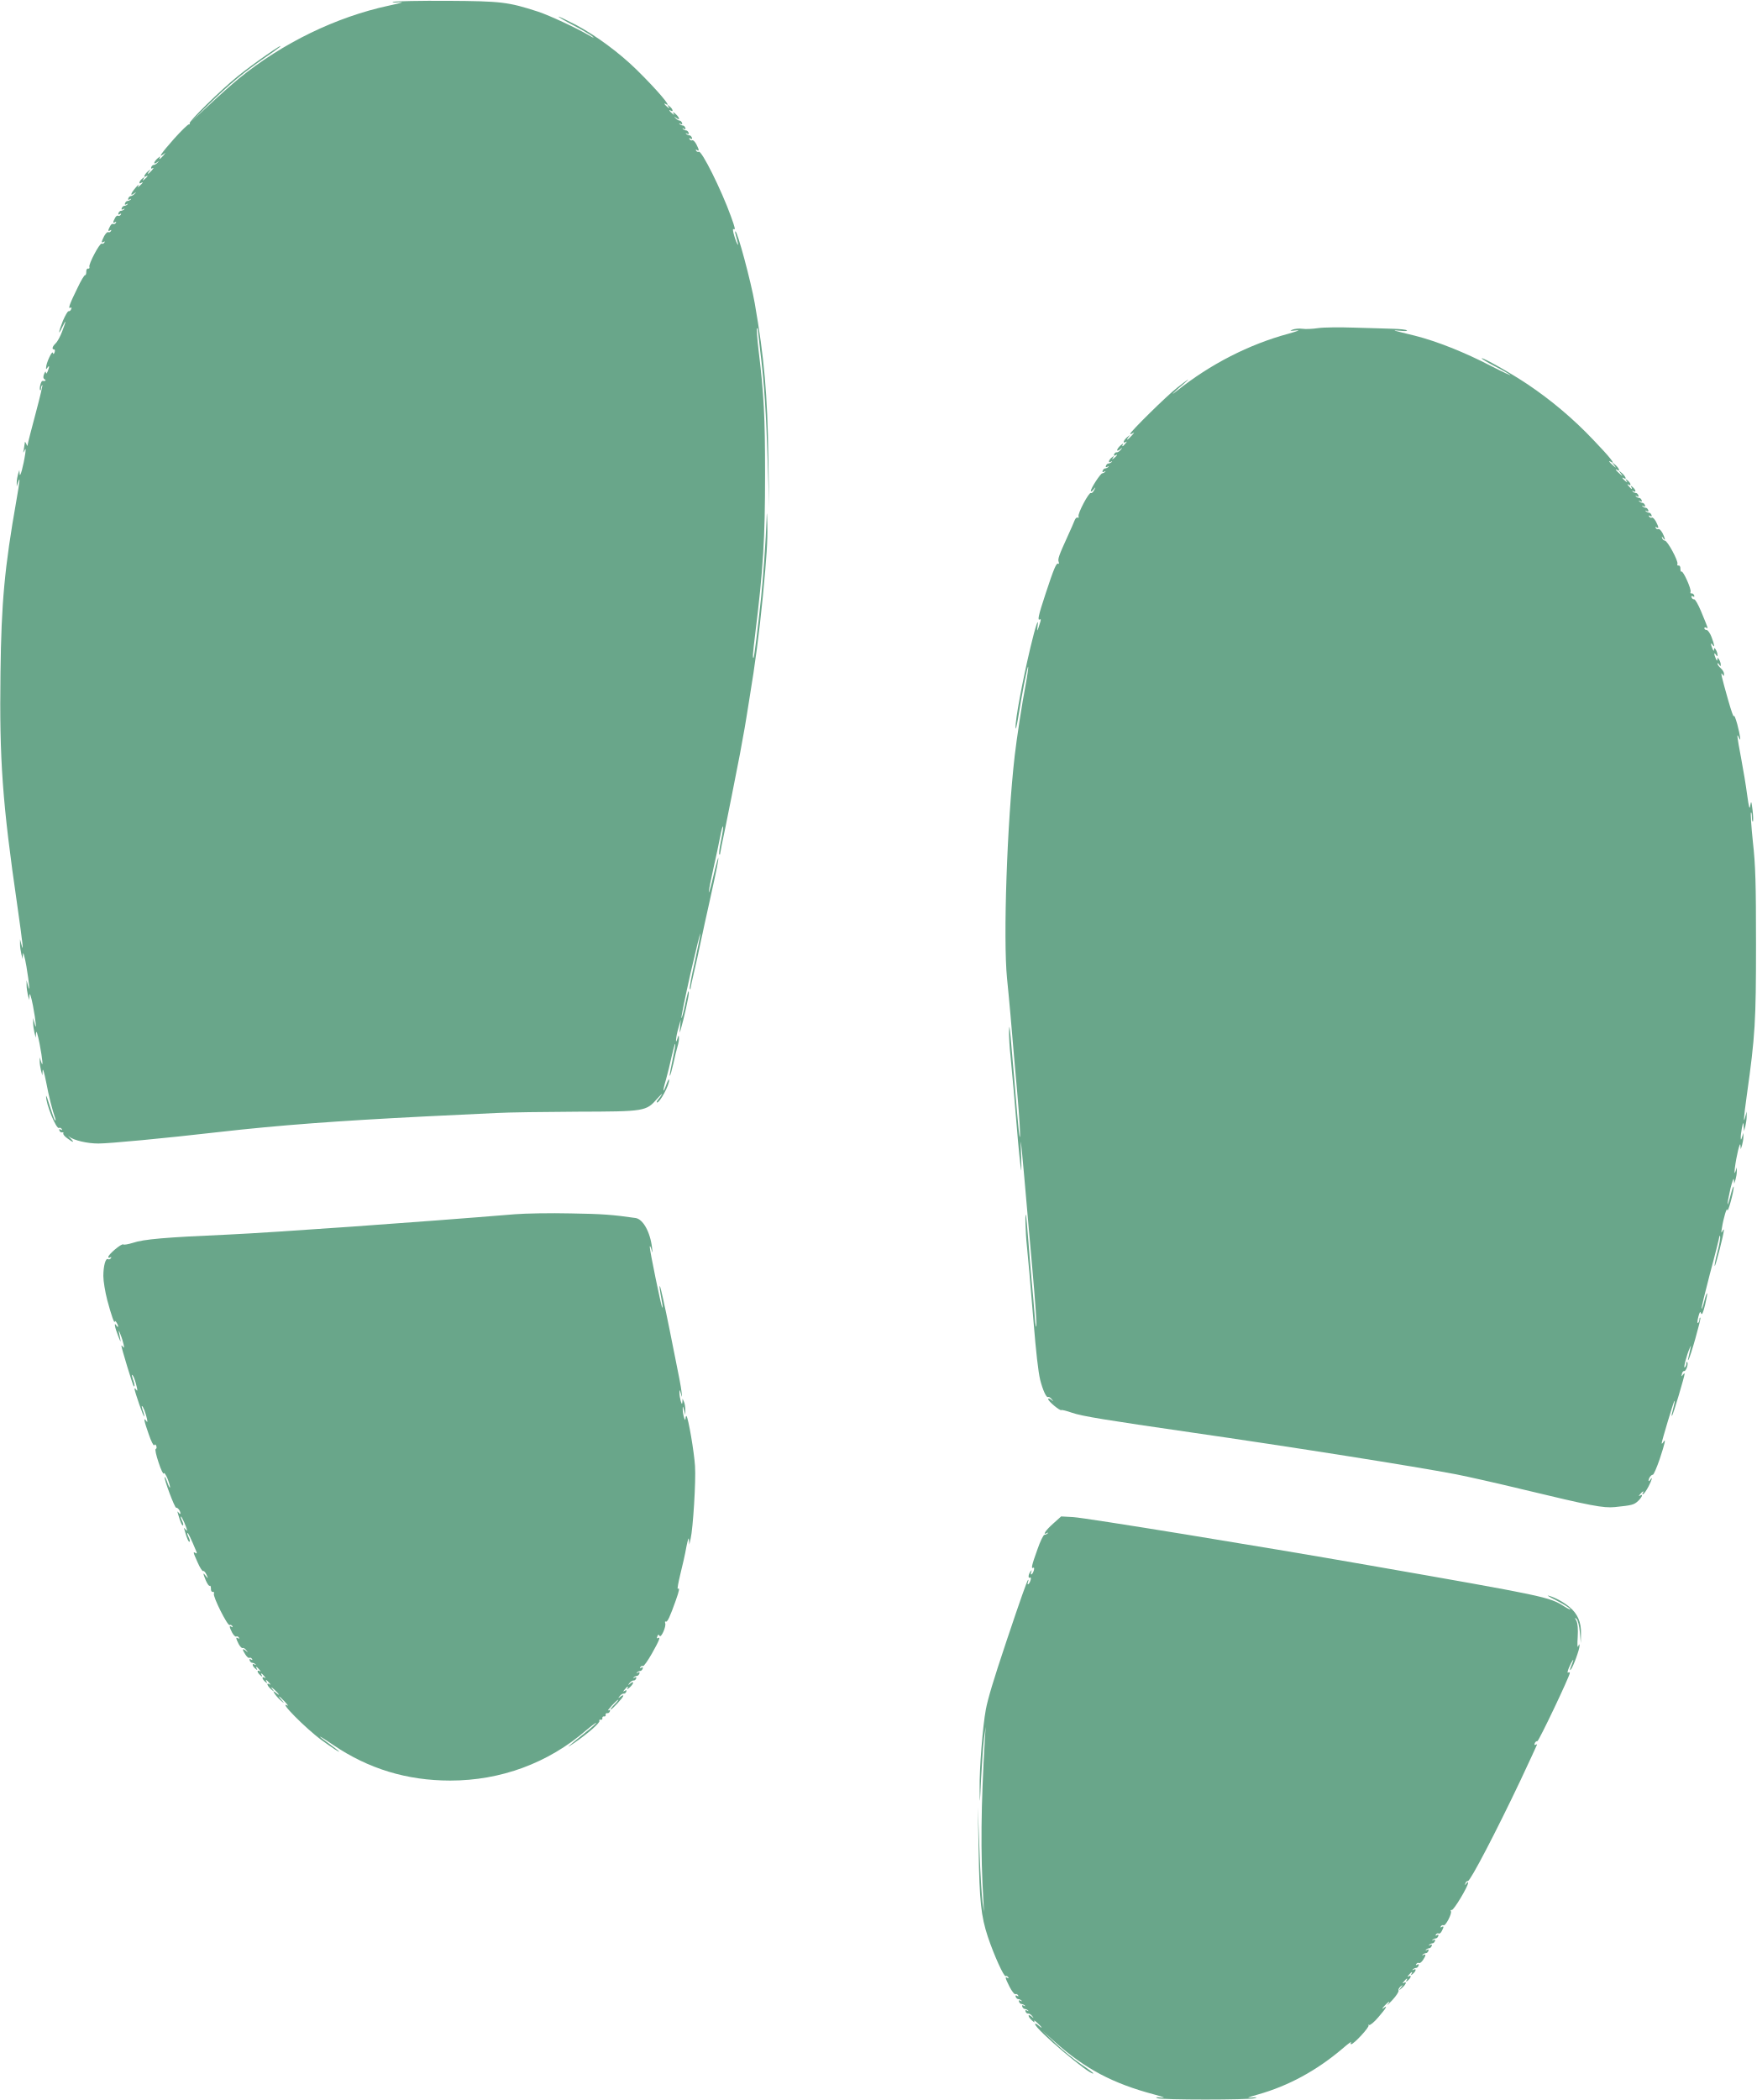
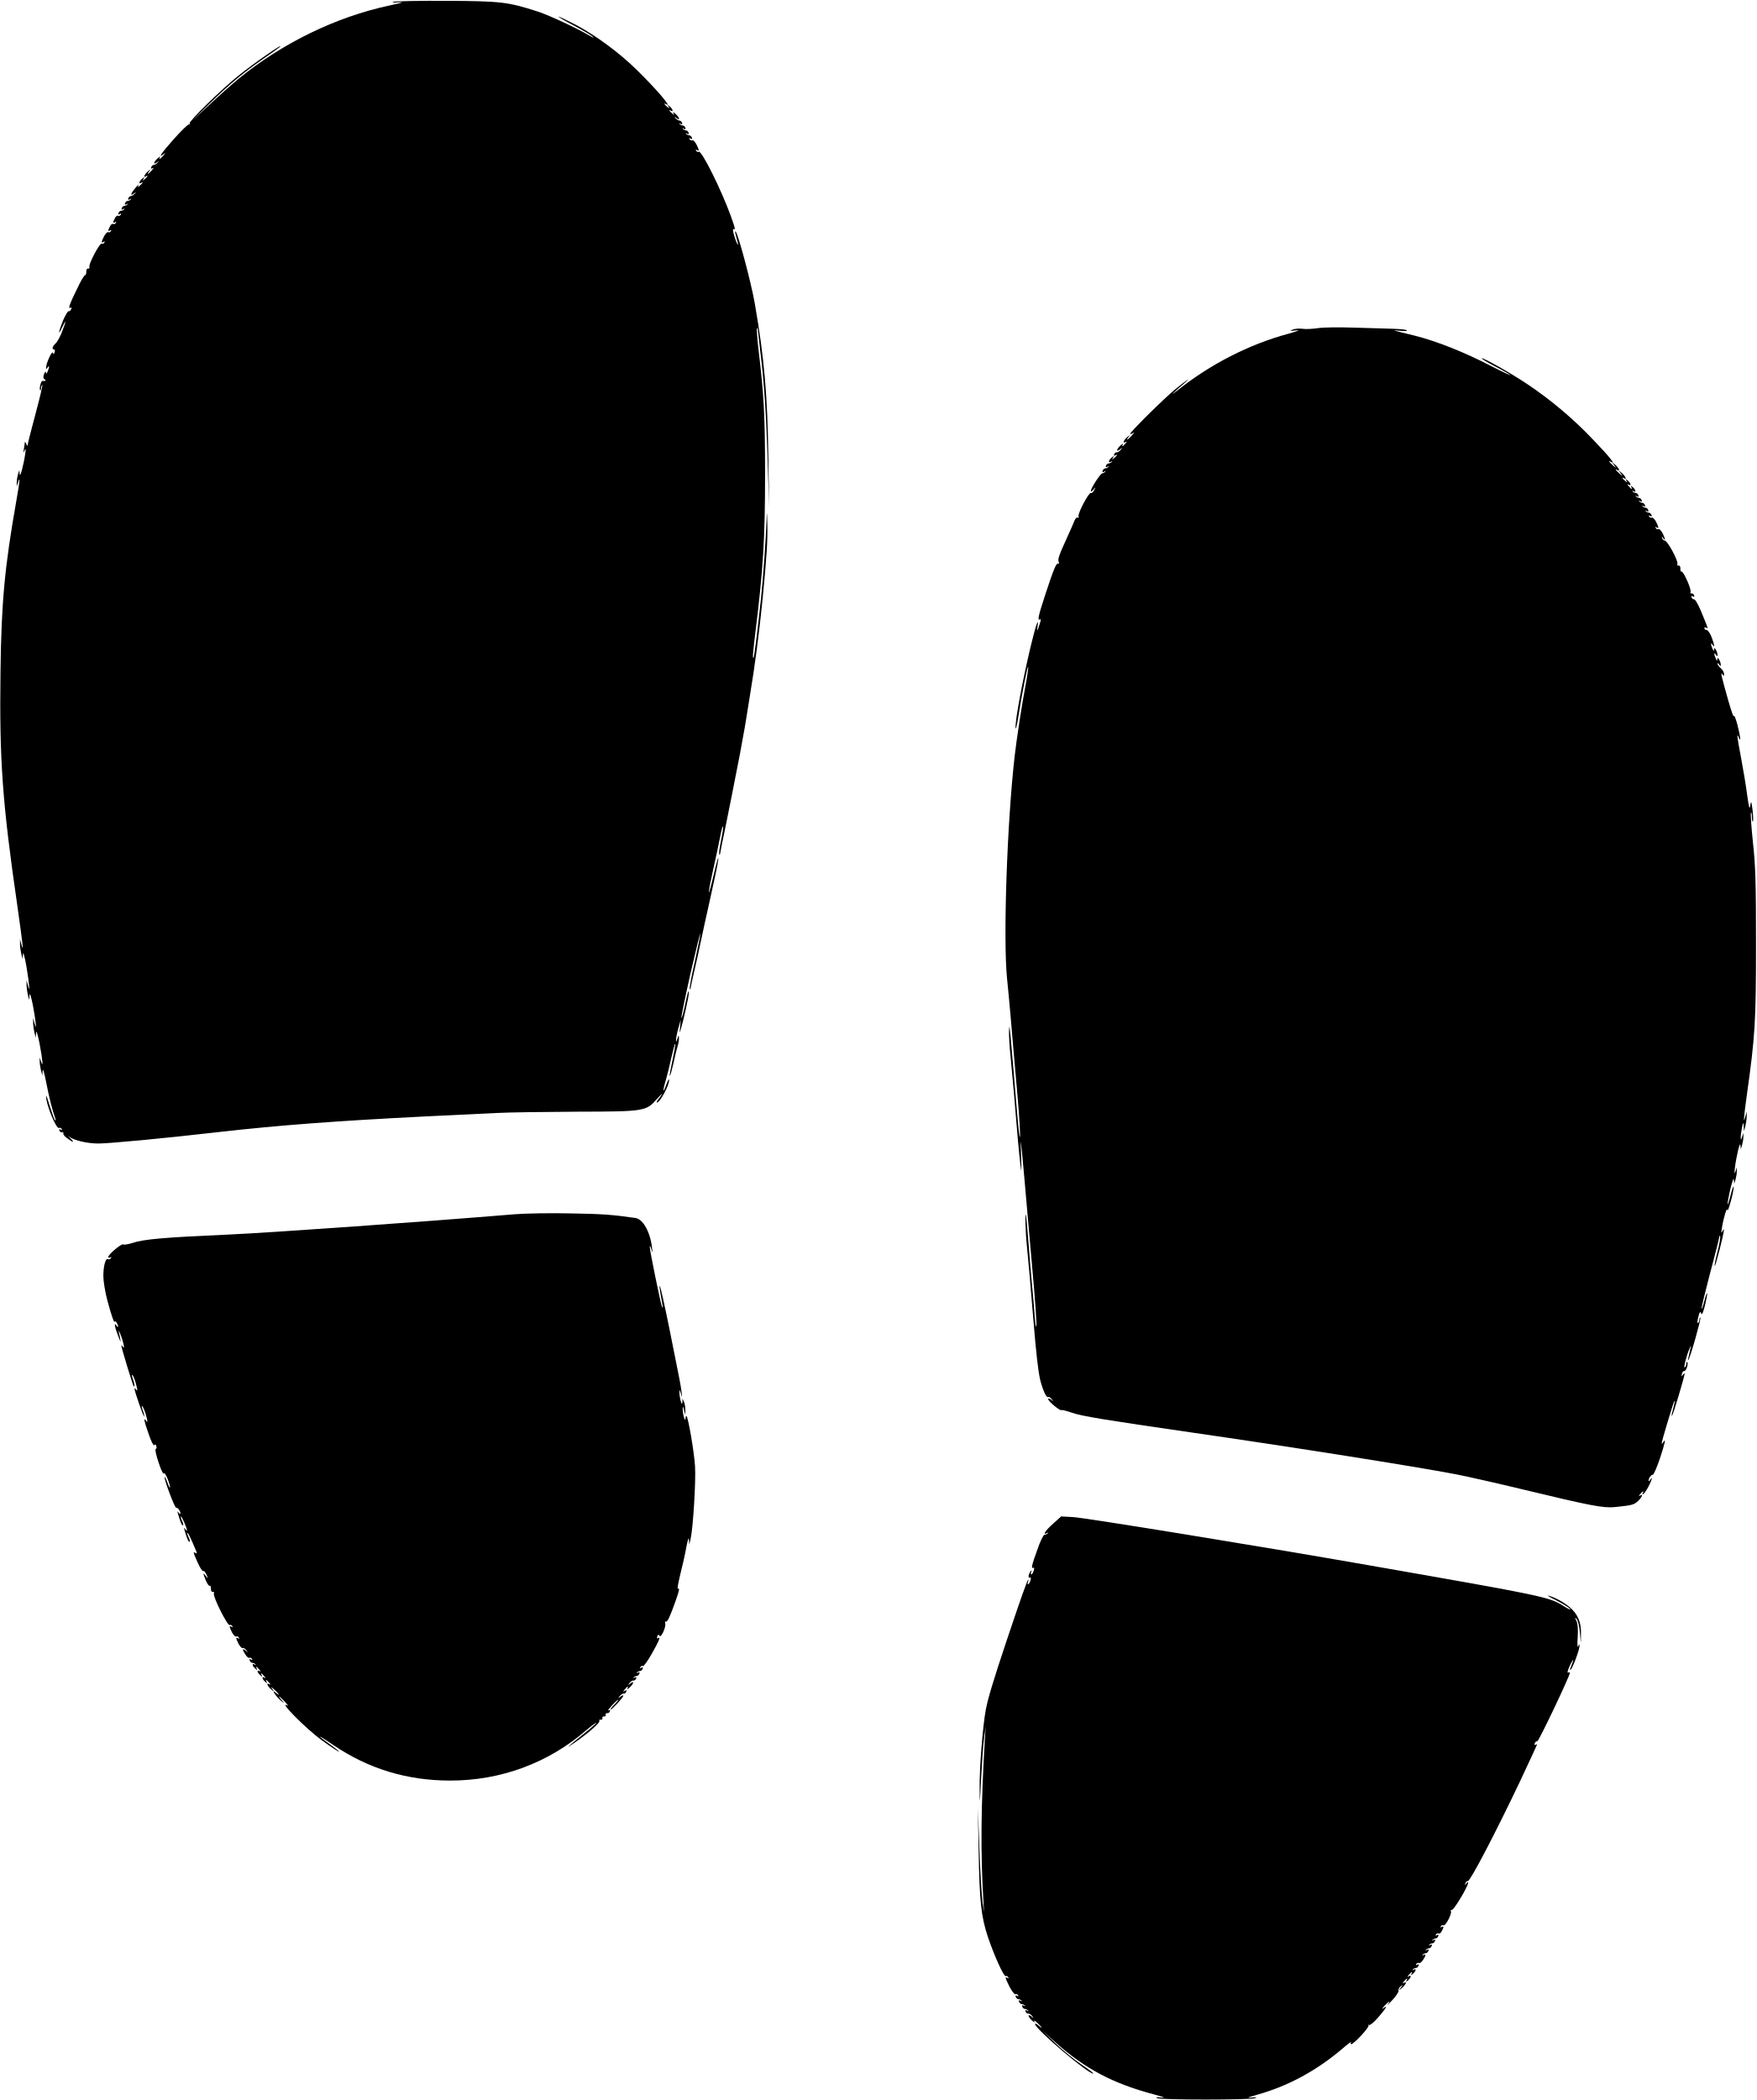
<svg xmlns="http://www.w3.org/2000/svg" version="1.0" width="1071pt" height="1280pt" viewBox="0 0 1071 1280" preserveAspectRatio="xMidYMid meet">
-   <g transform="translate(0,1280) scale(0.1,-0.1)" fill="#69a68a" stroke="none">
+   <g transform="translate(0,1280) scale(0.1,-0.1)" fill="#000000" stroke="none">
    <path d="M2400 12789 c-16 -5 -5 -6 30 -3 39 3 22 -3 -58 -20 -323 -69 -651 -229 -915 -444 -41 -34 -124 -107 -183 -163 l-109 -101 107 105 c123 121 216 198 338 282 47 32 90 63 95 68 38 37 -160 -100 -255 -177 -102 -82 -301 -277 -294 -288 3 -4 1 -7 -4 -6 -5 2 -46 -38 -91 -88 -78 -88 -101 -122 -63 -93 14 11 13 10 -2 -9 -21 -24 -31 -29 -20 -9 4 6 -2 3 -14 -7 -26 -23 -30 -44 -4 -25 15 11 15 11 4 -1 -7 -8 -18 -15 -24 -15 -6 0 -13 -6 -16 -14 -3 -9 0 -11 9 -6 8 5 5 -1 -5 -13 -23 -26 -34 -29 -15 -4 11 14 10 13 -9 -2 -22 -19 -31 -43 -12 -31 16 10 11 -1 -7 -16 -15 -12 -16 -12 -8 1 8 13 7 13 -8 1 -18 -14 -24 -36 -7 -26 16 10 11 -1 -7 -16 -14 -12 -16 -12 -9 1 4 8 -4 2 -18 -15 -30 -34 -34 -54 -9 -34 16 11 16 11 5 -1 -7 -8 -18 -15 -24 -15 -6 0 -13 -6 -16 -14 -3 -9 0 -11 9 -6 8 5 11 4 6 -1 -5 -5 -14 -9 -20 -9 -5 0 -12 -6 -15 -14 -3 -9 0 -11 9 -6 8 5 11 4 6 -1 -5 -5 -14 -9 -20 -9 -5 0 -12 -6 -15 -14 -3 -9 0 -11 9 -6 8 5 11 4 6 -1 -5 -5 -14 -9 -20 -9 -5 0 -12 -6 -15 -14 -3 -9 0 -11 8 -6 9 5 11 4 6 -4 -4 -6 -11 -9 -16 -6 -5 3 -14 -3 -19 -14 -14 -26 -14 -34 1 -25 7 4 8 3 4 -5 -4 -6 -11 -9 -16 -6 -5 3 -14 -3 -19 -14 -14 -26 -14 -34 1 -25 7 4 8 3 4 -5 -4 -6 -11 -9 -16 -6 -5 3 -16 -8 -25 -24 -18 -36 -19 -45 -3 -35 7 4 8 3 4 -5 -4 -6 -11 -9 -16 -6 -11 7 -82 -126 -75 -142 2 -7 -1 -12 -8 -10 -7 1 -12 -8 -11 -20 0 -12 -3 -21 -7 -20 -5 1 -26 -34 -47 -79 -47 -95 -59 -129 -43 -120 7 4 9 1 5 -8 -3 -9 -10 -14 -16 -13 -5 1 -20 -25 -34 -57 -28 -70 -32 -99 -5 -41 26 54 26 42 0 -25 -11 -30 -29 -63 -40 -73 -20 -19 -25 -37 -9 -37 5 0 6 -8 3 -17 -5 -13 -8 -14 -11 -3 -5 14 -41 -64 -41 -90 -1 -13 0 -13 9 0 12 18 12 2 0 -25 -6 -14 -9 -15 -10 -5 -1 9 -5 5 -11 -9 -7 -18 -6 -27 3 -33 12 -7 5 -12 -13 -10 -9 2 -22 -49 -14 -56 3 -3 5 2 5 11 0 9 4 18 8 21 4 3 -14 -74 -40 -171 -26 -97 -48 -183 -49 -192 0 -12 -3 -11 -9 4 -6 13 -9 15 -9 5 -1 -8 -4 -26 -6 -40 -5 -22 -4 -23 5 -5 7 15 8 10 4 -20 -11 -74 -32 -151 -34 -125 l-2 25 -8 -25 c-4 -14 -8 -36 -8 -50 l0 -25 8 25 c14 43 11 9 -10 -110 -72 -408 -92 -623 -97 -1050 -7 -533 11 -790 103 -1423 33 -232 40 -293 24 -232 l-8 30 0 -30 c0 -16 4 -43 8 -60 l8 -30 2 30 c1 17 11 -17 21 -75 18 -106 23 -172 9 -115 l-8 30 0 -30 c0 -16 4 -43 8 -60 l8 -30 2 30 c1 18 10 -9 21 -65 18 -94 24 -165 9 -105 l-8 30 0 -30 c0 -16 4 -43 8 -60 l8 -30 2 30 c1 18 10 -9 21 -65 19 -100 24 -156 9 -110 l-8 25 0 -25 c0 -14 4 -38 8 -55 l8 -30 2 30 c1 17 10 -14 21 -69 17 -90 38 -173 56 -223 3 -10 3 -15 -2 -11 -4 4 -18 43 -31 85 -13 43 -23 71 -23 62 -2 -47 62 -204 79 -194 5 3 12 0 16 -6 5 -8 3 -9 -6 -4 -8 5 -11 3 -8 -6 3 -8 11 -13 17 -11 7 1 10 -1 7 -6 -3 -5 8 -19 24 -30 38 -29 47 -28 18 1 -13 12 -16 16 -7 9 30 -23 110 -42 179 -42 65 0 396 31 735 70 369 42 722 68 1255 95 168 8 364 18 435 21 72 4 294 7 495 8 413 1 419 2 487 80 20 22 32 34 28 26 -4 -8 -15 -23 -23 -32 -8 -10 -11 -18 -6 -18 17 0 75 107 73 137 0 10 -7 -1 -16 -25 -23 -65 -25 -45 -3 28 10 36 26 100 35 143 10 43 19 76 21 74 3 -2 -5 -46 -16 -97 -11 -51 -19 -95 -17 -97 3 -2 12 31 22 74 9 43 21 91 26 107 5 16 9 38 8 50 -1 19 -2 18 -9 -4 -15 -48 -10 12 6 65 l14 50 -4 -45 c-4 -38 -3 -40 4 -15 18 61 50 204 49 222 -1 24 -5 12 -25 -82 -9 -44 -19 -75 -20 -70 -2 6 23 127 55 270 33 143 60 253 60 244 1 -9 -15 -87 -34 -174 -20 -86 -33 -160 -30 -163 3 -3 5 -1 5 4 0 5 9 47 20 94 11 47 30 130 41 185 23 107 25 118 58 265 45 204 51 236 50 250 0 8 -14 -39 -29 -105 -15 -66 -29 -113 -29 -104 -1 9 12 75 28 145 16 71 35 160 42 198 7 38 15 64 17 58 2 -6 -4 -45 -13 -88 -9 -42 -13 -79 -10 -82 3 -3 5 -1 5 4 1 5 5 27 9 49 20 92 102 505 112 560 6 33 14 80 19 105 5 25 14 77 20 115 6 39 15 95 20 125 32 191 59 395 80 610 24 248 30 342 28 441 -2 83 -3 89 -5 29 -3 -106 -22 -369 -33 -470 -20 -190 -42 -365 -46 -369 -7 -7 -5 23 10 146 49 397 60 578 60 973 0 354 -7 486 -40 759 -8 68 -12 126 -9 129 3 3 5 1 5 -4 0 -5 7 -63 14 -129 25 -200 37 -387 46 -680 l9 -280 -5 305 c-5 384 -25 610 -83 942 -23 131 -105 438 -118 438 -2 0 -2 -8 1 -17 2 -10 8 -29 11 -43 13 -45 -5 -15 -19 33 -8 26 -10 44 -5 41 14 -8 11 5 -15 77 -58 161 -179 404 -196 394 -5 -3 -12 0 -16 6 -4 8 -3 9 4 5 16 -10 15 -1 -3 35 -9 16 -20 27 -25 24 -5 -3 -12 0 -16 6 -5 8 -3 9 6 4 8 -5 11 -3 8 6 -3 8 -10 14 -15 14 -6 0 -15 4 -20 9 -5 5 -2 6 6 1 9 -5 12 -3 9 6 -3 8 -10 14 -15 14 -6 0 -15 4 -20 9 -5 5 -2 6 6 1 9 -5 12 -3 9 6 -3 8 -10 14 -15 14 -6 0 -15 4 -20 9 -5 5 -2 6 6 1 9 -5 12 -3 9 6 -3 8 -10 14 -16 14 -6 0 -17 7 -24 15 -11 12 -11 12 5 1 25 -19 21 2 -5 25 -13 12 -18 13 -13 4 8 -13 7 -13 -8 -1 -18 15 -23 26 -7 16 17 -10 11 12 -7 26 -15 12 -16 12 -8 -1 8 -13 7 -13 -8 -1 -18 15 -23 26 -7 16 42 -26 -54 87 -178 209 -106 104 -248 209 -372 275 -56 29 -103 51 -105 50 -2 -2 38 -26 88 -52 51 -26 103 -57 117 -68 16 -13 9 -11 -20 6 -73 43 -240 121 -310 144 -182 59 -224 64 -550 66 -168 1 -316 -2 -330 -6z" />
    <path d="M8035 10800 c-33 -5 -76 -7 -95 -4 -20 3 -47 0 -60 -5 -21 -8 -17 -9 20 -5 30 3 15 -3 -45 -20 -241 -65 -477 -186 -680 -348 -51 -41 -19 -8 46 47 45 39 18 22 -46 -29 -63 -49 -285 -268 -285 -280 0 -4 8 -2 18 5 9 7 6 1 -7 -14 -27 -30 -41 -37 -20 -9 11 14 10 13 -9 -2 -23 -20 -31 -42 -9 -30 8 5 8 2 -2 -9 -16 -20 -25 -23 -15 -4 4 6 -2 3 -14 -7 -26 -23 -30 -45 -4 -25 15 13 16 12 4 -3 -8 -10 -19 -16 -24 -15 -6 1 -13 -4 -16 -12 -3 -8 0 -11 7 -7 17 11 13 0 -6 -15 -15 -12 -16 -12 -8 1 8 13 7 13 -8 1 -20 -16 -23 -36 -4 -25 7 4 9 3 4 -2 -5 -5 -14 -9 -19 -9 -6 0 -13 -6 -16 -14 -3 -9 0 -11 9 -6 8 5 11 4 6 -1 -5 -5 -14 -9 -19 -9 -6 0 -13 -6 -16 -14 -3 -9 0 -11 9 -6 8 5 11 4 6 -1 -5 -5 -13 -9 -17 -9 -11 0 -70 -91 -70 -107 0 -7 7 -3 16 8 14 18 15 18 4 -4 -6 -12 -15 -20 -20 -17 -11 7 -82 -126 -75 -143 3 -7 0 -10 -5 -7 -6 3 -14 -4 -19 -17 -5 -13 -24 -57 -43 -98 -52 -114 -61 -138 -54 -155 3 -9 2 -14 -3 -11 -11 7 -26 -28 -77 -183 -45 -136 -51 -167 -34 -156 6 3 6 -5 0 -22 -16 -52 -20 -58 -15 -23 9 68 -12 5 -43 -125 -50 -211 -93 -441 -91 -491 1 -16 7 9 15 56 25 156 57 320 62 316 2 -3 -5 -54 -16 -113 -21 -107 -55 -331 -66 -428 -47 -409 -71 -1118 -47 -1358 5 -51 15 -150 21 -222 14 -170 29 -336 40 -460 15 -169 22 -290 17 -285 -3 3 -10 66 -16 140 -13 161 -30 353 -40 470 -7 70 -8 76 -10 32 0 -30 3 -95 9 -145 5 -51 14 -148 20 -217 23 -280 32 -378 40 -445 7 -60 8 -53 5 45 -4 114 -4 115 5 30 8 -80 17 -186 40 -450 6 -63 15 -164 20 -225 22 -246 32 -387 27 -391 -3 -3 -8 37 -11 88 -4 51 -11 134 -16 183 -5 50 -14 158 -20 240 -7 83 -13 157 -15 165 -7 37 -4 -101 5 -183 9 -88 18 -193 41 -467 15 -184 28 -299 40 -350 15 -60 38 -112 48 -105 5 2 15 -3 22 -13 13 -15 12 -16 -3 -3 -11 8 -18 9 -18 3 0 -13 71 -72 80 -67 4 3 33 -5 65 -16 59 -21 216 -46 720 -119 617 -89 1369 -208 1620 -256 72 -14 258 -56 415 -94 407 -98 484 -113 555 -106 106 11 116 14 141 37 25 24 33 46 12 33 -9 -5 -9 -2 1 9 15 19 26 23 15 5 -4 -7 -3 -8 5 -4 6 4 20 25 31 46 21 40 27 66 10 40 -5 -8 -10 -10 -10 -5 0 15 16 37 26 36 5 0 24 43 42 96 33 99 39 130 22 103 -5 -8 -10 -12 -10 -7 0 13 72 252 77 257 5 5 3 -7 -13 -70 -4 -14 -4 -23 -1 -19 7 5 77 242 77 256 0 4 -5 1 -11 -7 -8 -12 -9 -11 -6 5 2 11 8 19 14 18 12 -2 28 46 18 55 -3 3 -5 -2 -5 -11 0 -9 -4 -18 -10 -22 -9 -6 12 76 31 118 9 20 9 20 4 -3 -3 -14 -8 -36 -11 -50 -4 -14 -5 -23 -2 -20 11 9 79 252 74 258 -3 3 -6 -2 -6 -11 0 -9 -4 -18 -9 -21 -5 -3 -4 13 2 36 8 32 12 37 17 23 5 -13 12 1 24 49 9 38 15 70 13 73 -3 2 -10 -19 -17 -47 -7 -28 -14 -49 -17 -47 -2 3 21 98 51 213 31 114 56 215 57 224 0 8 3 10 5 4 3 -7 -4 -49 -16 -94 -12 -45 -19 -84 -17 -87 5 -4 57 200 56 219 0 7 -4 4 -9 -7 -7 -14 -8 -8 -3 19 9 60 31 133 33 111 2 -25 40 112 39 140 -1 11 -9 -11 -19 -50 -24 -94 -24 -61 -1 40 11 44 20 69 21 55 l2 -25 8 25 c4 14 8 36 8 50 l0 25 -8 -25 c-7 -18 -7 -12 -4 20 9 73 32 168 34 140 l2 -25 8 25 c4 14 8 36 8 50 l0 25 -8 -25 c-6 -20 -8 -21 -8 -5 -1 11 3 38 7 60 8 37 9 38 11 10 l2 -30 8 30 c4 17 8 44 8 60 l0 30 -8 -30 c-13 -53 -11 -13 9 130 51 362 56 450 56 920 0 370 -3 481 -19 623 -10 95 -15 176 -12 179 3 4 6 -9 6 -27 0 -18 3 -31 6 -27 3 3 2 34 -2 69 -7 57 -9 59 -14 28 -4 -28 -8 -14 -19 65 -7 55 -24 156 -37 225 -25 132 -28 158 -14 125 15 -36 10 7 -9 80 -11 39 -20 61 -21 50 -1 -11 -16 32 -34 95 -43 152 -49 179 -36 160 8 -13 10 -13 10 3 0 9 -9 25 -20 34 -11 10 -20 22 -20 28 0 5 5 3 10 -5 9 -13 10 -13 10 0 0 8 -5 22 -10 30 -9 13 -10 13 -11 0 0 -10 -3 -8 -9 5 -12 27 -12 43 0 25 9 -13 10 -13 10 0 0 8 -5 22 -10 30 -9 13 -10 13 -11 0 0 -10 -3 -8 -9 5 -12 27 -12 43 0 25 15 -23 12 0 -6 47 -9 24 -23 43 -30 43 -8 0 -14 5 -14 11 0 5 5 7 12 3 13 -8 13 -9 -32 100 -17 41 -36 74 -42 73 -6 -1 -13 4 -16 12 -3 9 0 11 8 6 8 -5 11 -3 8 6 -3 8 -10 13 -16 12 -6 -2 -9 3 -6 10 6 16 -45 129 -55 123 -4 -3 -7 5 -7 17 1 12 -4 21 -11 20 -7 -2 -10 3 -7 10 6 18 -61 142 -77 142 -7 0 -14 7 -16 15 -4 13 -3 13 6 0 16 -22 13 -3 -4 31 -9 16 -20 27 -25 24 -5 -3 -12 0 -16 6 -4 8 -3 9 4 5 16 -10 15 -1 -3 35 -9 16 -20 27 -25 24 -5 -3 -12 0 -16 6 -5 8 -3 9 6 4 8 -5 11 -3 8 6 -3 8 -10 14 -15 14 -6 0 -15 4 -20 9 -5 5 -2 6 6 1 9 -5 12 -3 9 6 -3 8 -10 14 -15 14 -6 0 -15 4 -20 9 -5 5 -2 6 6 1 9 -5 12 -3 9 6 -3 8 -10 14 -15 14 -6 0 -15 4 -20 9 -5 5 -2 6 6 1 9 -5 12 -3 9 6 -3 8 -10 14 -15 14 -6 0 -15 4 -20 9 -5 5 -2 6 6 1 9 -5 12 -3 9 6 -3 8 -10 14 -15 14 -6 0 -15 4 -20 9 -5 5 -3 6 5 2 18 -11 15 9 -5 25 -11 10 -14 10 -9 2 11 -19 1 -16 -15 4 -10 11 -10 14 -1 9 18 -11 15 9 -5 25 -15 12 -16 12 -8 -1 8 -13 7 -13 -8 -1 -18 15 -23 26 -7 16 19 -12 10 12 -12 31 -22 19 -23 19 -8 -1 15 -20 14 -20 -8 -1 -23 20 -30 32 -12 21 19 -12 10 12 -12 31 -22 19 -23 19 -8 -1 15 -20 14 -20 -8 -1 -23 20 -30 32 -12 21 33 -21 -4 27 -106 133 -123 130 -259 244 -402 340 -97 65 -273 165 -279 158 -3 -2 31 -23 75 -46 44 -22 88 -47 98 -55 11 -8 -42 16 -116 54 -164 85 -331 151 -465 185 -55 13 -109 27 -120 30 -11 3 3 3 30 0 28 -3 46 -2 42 2 -4 5 -42 9 -85 10 -42 1 -149 5 -237 7 -88 3 -187 2 -220 -3z" />
    <path d="M3140 5399 c-595 -49 -1469 -111 -1747 -124 -388 -17 -517 -28 -585 -51 -26 -8 -52 -13 -57 -9 -11 6 -91 -61 -91 -77 0 -5 5 -6 12 -2 7 4 8 3 4 -5 -4 -6 -12 -9 -17 -6 -15 10 -29 -41 -29 -103 0 -31 11 -97 24 -147 25 -94 44 -147 46 -130 0 12 20 -16 20 -30 0 -5 -5 -3 -10 5 -17 26 -11 -9 11 -65 18 -46 18 -43 4 25 -3 14 1 9 8 -10 20 -50 30 -99 17 -80 -5 8 -10 11 -10 7 0 -12 69 -240 75 -246 8 -8 6 16 -5 43 -5 14 -7 26 -5 26 7 0 20 -35 29 -75 5 -22 4 -26 -4 -15 -5 8 -10 10 -10 5 0 -16 58 -182 59 -168 1 6 -3 23 -9 37 -5 14 -7 26 -5 26 7 0 23 -42 31 -78 4 -21 3 -24 -5 -12 -18 25 -13 -1 16 -83 14 -42 30 -72 33 -66 5 7 9 6 13 -5 3 -8 2 -16 -4 -18 -5 -2 3 -39 18 -83 14 -44 29 -73 31 -66 3 8 13 -7 24 -33 10 -27 17 -51 14 -53 -2 -2 -9 12 -16 32 -7 20 -14 34 -16 32 -7 -7 61 -189 70 -187 10 2 26 -20 26 -35 0 -5 -5 -3 -11 5 -8 11 -9 9 -3 -10 13 -47 25 -73 30 -67 3 3 0 15 -6 27 -6 12 -10 24 -7 26 4 5 37 -70 37 -84 0 -4 -5 0 -11 8 -8 11 -9 9 -3 -10 13 -47 25 -73 30 -67 3 3 0 15 -6 27 -6 12 -10 24 -7 26 3 4 20 -31 55 -115 3 -9 1 -12 -6 -7 -16 10 -16 7 13 -58 14 -32 29 -55 34 -52 4 3 13 -7 20 -22 11 -25 10 -26 -4 -8 -19 25 -19 18 0 -28 9 -20 19 -35 24 -32 4 3 7 -5 7 -17 -1 -12 4 -21 11 -20 7 2 10 -3 7 -11 -7 -18 84 -199 96 -191 5 3 12 0 16 -6 4 -8 3 -9 -4 -5 -16 10 -15 1 3 -35 9 -16 20 -27 25 -24 5 3 12 0 16 -6 4 -8 3 -9 -4 -5 -16 10 -15 1 3 -35 9 -16 20 -27 24 -24 5 2 15 -3 22 -13 13 -15 12 -16 -3 -3 -22 17 -23 8 -2 -24 9 -14 20 -23 24 -20 5 3 12 0 16 -6 5 -8 3 -9 -6 -4 -8 5 -11 3 -8 -6 3 -8 10 -14 15 -14 6 0 15 -4 20 -9 5 -5 3 -6 -4 -2 -19 11 -16 -9 4 -25 11 -10 14 -10 9 -1 -11 18 -1 15 15 -5 10 -11 10 -14 2 -9 -19 11 -16 -9 4 -25 11 -10 14 -10 9 -1 -11 18 -1 15 15 -5 10 -11 10 -14 2 -9 -19 11 -16 -9 4 -25 11 -10 14 -10 9 -1 -11 18 -1 15 15 -5 10 -11 10 -14 2 -9 -22 12 -14 -10 9 -30 22 -19 23 -19 8 1 -11 15 -7 14 13 -4 28 -25 38 -43 12 -21 -32 27 -13 -8 22 -41 25 -22 29 -24 14 -6 -34 38 -21 34 15 -5 16 -17 23 -28 17 -24 -62 35 110 -139 207 -210 61 -45 120 -83 105 -68 -5 6 -34 27 -62 48 -82 58 -62 52 27 -9 215 -146 450 -218 715 -218 307 0 596 106 828 306 32 27 60 48 62 46 1 -2 -29 -30 -69 -61 -114 -92 -124 -102 -66 -62 81 55 161 125 154 135 -3 5 0 8 8 7 7 -2 12 3 10 10 -1 6 4 11 10 10 7 -2 12 3 10 10 -1 6 3 11 9 10 6 -2 14 3 17 11 3 9 0 11 -9 6 -8 -4 2 8 20 28 19 21 37 37 40 37 3 0 -8 -14 -24 -30 -16 -16 -26 -30 -22 -30 9 0 76 73 77 84 0 5 -8 2 -17 -5 -16 -13 -17 -12 -5 3 8 10 19 16 24 15 6 -1 13 4 16 12 3 10 0 11 -9 5 -12 -7 -12 -5 0 9 16 20 25 23 15 5 -4 -7 2 -4 14 6 26 23 30 45 5 25 -16 -13 -17 -12 -5 3 8 10 19 16 24 15 6 -1 13 4 16 12 3 9 0 11 -9 6 -8 -5 -11 -4 -6 1 5 5 14 9 20 9 5 0 12 6 15 14 3 9 0 11 -9 6 -8 -5 -11 -4 -6 1 5 5 14 9 20 9 5 0 12 6 15 14 3 9 0 11 -8 6 -9 -5 -11 -4 -6 4 4 6 11 9 16 6 4 -3 29 32 54 76 46 81 55 106 36 94 -6 -3 -7 1 -3 10 4 13 8 14 14 4 9 -15 42 58 34 78 -2 8 -1 12 4 9 9 -6 26 31 60 127 22 62 26 81 13 73 -4 -2 3 37 15 87 13 51 30 126 37 167 9 46 15 64 16 45 l2 -30 8 35 c15 64 33 352 27 444 -5 84 -41 294 -52 305 -3 2 -5 -4 -6 -15 -1 -28 -17 24 -17 56 0 22 1 22 8 -5 l8 -30 0 30 c0 17 -3 39 -8 50 l-9 20 -1 -20 c-2 -17 -3 -16 -10 5 -4 14 -8 36 -8 50 0 23 1 22 9 -5 7 -26 8 -25 4 10 -6 46 -6 47 -74 385 -28 139 -54 256 -58 260 -5 4 -2 -16 14 -105 3 -16 3 -28 0 -25 -6 6 -77 351 -76 371 1 8 5 1 10 -16 7 -26 8 -25 4 10 -11 95 -55 175 -101 181 -138 20 -202 25 -394 28 -124 3 -277 0 -340 -5z" />
    <path d="M6420 3513 c-46 -41 -68 -74 -37 -57 7 4 9 3 4 -2 -5 -5 -14 -9 -20 -9 -6 0 -26 -40 -43 -90 -34 -94 -40 -120 -25 -111 5 4 7 -3 4 -14 -3 -11 -9 -23 -14 -26 -5 -3 -6 3 -3 13 5 15 4 16 -5 3 -13 -18 -14 -43 -2 -36 5 4 7 -3 4 -14 -3 -11 -9 -23 -14 -26 -5 -3 -6 3 -2 13 3 10 4 16 0 13 -6 -6 -45 -115 -132 -375 -81 -242 -112 -347 -125 -414 -19 -100 -40 -366 -38 -481 1 -110 1 -107 9 60 5 96 13 207 18 245 l10 70 -5 -75 c-24 -406 -27 -694 -9 -985 l4 -70 -9 60 c-5 33 -14 177 -19 320 l-10 260 5 -265 c5 -308 15 -401 56 -525 38 -113 98 -246 109 -240 4 3 11 0 15 -6 4 -8 3 -9 -4 -5 -17 10 -15 1 13 -55 14 -27 30 -47 35 -44 5 3 12 0 16 -6 5 -8 3 -9 -6 -4 -8 5 -11 3 -8 -6 3 -8 10 -14 15 -14 6 0 15 -4 20 -9 5 -5 2 -6 -6 -1 -9 5 -12 3 -9 -6 3 -8 10 -14 16 -14 5 0 14 -4 19 -9 5 -5 2 -6 -6 -1 -9 5 -12 3 -9 -6 3 -8 10 -14 16 -14 5 0 14 -4 19 -9 5 -5 2 -6 -6 -1 -9 5 -12 3 -9 -6 3 -8 10 -13 16 -12 5 1 16 -5 24 -15 12 -15 11 -16 -4 -3 -26 20 -22 -2 4 -25 14 -12 18 -14 13 -4 -4 8 4 4 18 -9 15 -14 27 -27 27 -29 0 -3 -9 3 -20 13 -11 10 -20 13 -20 8 0 -30 339 -317 355 -301 2 2 -31 27 -73 55 -42 28 -113 86 -157 128 l-80 77 75 -67 c183 -164 353 -254 605 -321 59 -16 75 -22 45 -19 -31 4 -39 2 -25 -4 25 -11 561 -11 595 0 18 6 13 7 -20 4 -35 -4 -26 0 37 18 188 53 359 146 518 281 32 28 56 45 52 39 -5 -7 -4 -13 0 -13 16 0 114 106 106 115 -5 4 -3 5 3 2 6 -3 32 18 57 48 48 55 60 78 30 54 -10 -7 -7 -1 6 14 28 30 40 36 21 10 -7 -10 6 2 29 27 23 25 39 50 37 57 -3 6 3 17 12 25 16 12 16 11 2 -7 -15 -20 -14 -20 8 -1 23 20 31 42 10 30 -9 -5 -9 -2 1 9 16 20 26 23 15 5 -5 -9 -2 -9 9 1 20 16 23 36 5 25 -9 -5 -9 -2 1 9 16 20 26 23 15 5 -5 -9 -2 -9 9 1 20 16 23 36 5 25 -8 -4 -10 -3 -5 2 5 5 14 9 20 9 5 0 12 6 15 14 3 9 0 11 -8 6 -9 -5 -11 -4 -6 4 4 6 11 9 16 6 5 -3 16 5 24 17 19 27 21 42 4 32 -8 -4 -10 -3 -5 2 5 5 14 9 20 9 5 0 12 6 15 14 3 9 0 11 -9 6 -8 -5 -11 -4 -6 1 5 5 14 9 20 9 5 0 12 6 15 14 3 9 0 11 -9 6 -8 -5 -11 -4 -6 1 5 5 14 9 20 9 5 0 12 6 15 14 3 9 0 11 -9 6 -8 -5 -11 -4 -6 1 5 5 14 9 20 9 5 0 12 6 15 14 3 9 0 11 -8 6 -9 -5 -11 -4 -6 4 4 6 11 9 16 6 5 -3 14 3 19 14 14 26 14 34 -1 25 -7 -4 -8 -3 -4 5 4 6 11 9 16 6 12 -7 53 72 45 86 -4 5 -1 8 5 7 12 -3 100 144 100 166 0 6 -5 4 -11 -4 -9 -13 -10 -13 -6 0 2 8 9 15 16 15 15 0 172 301 320 613 55 118 101 216 101 218 0 3 -4 2 -10 -1 -6 -3 -7 1 -4 9 3 9 10 14 16 13 8 -2 197 395 198 416 0 5 -5 5 -11 2 -5 -4 -3 10 6 31 16 38 34 64 22 32 -19 -50 -20 -53 -10 -43 13 14 53 123 52 143 0 13 -2 13 -8 -3 -5 -11 -6 14 -3 56 3 50 0 84 -8 100 -11 20 -10 22 1 11 8 -7 17 -43 20 -80 l6 -67 1 58 c2 68 -20 120 -69 161 -35 30 -90 60 -129 70 -14 4 7 -9 46 -28 39 -20 77 -43 85 -52 7 -9 -9 -2 -36 15 -90 57 -107 61 -1200 252 -645 113 -1714 287 -1793 292 l-73 4 -49 -44z" />
  </g>
</svg>
